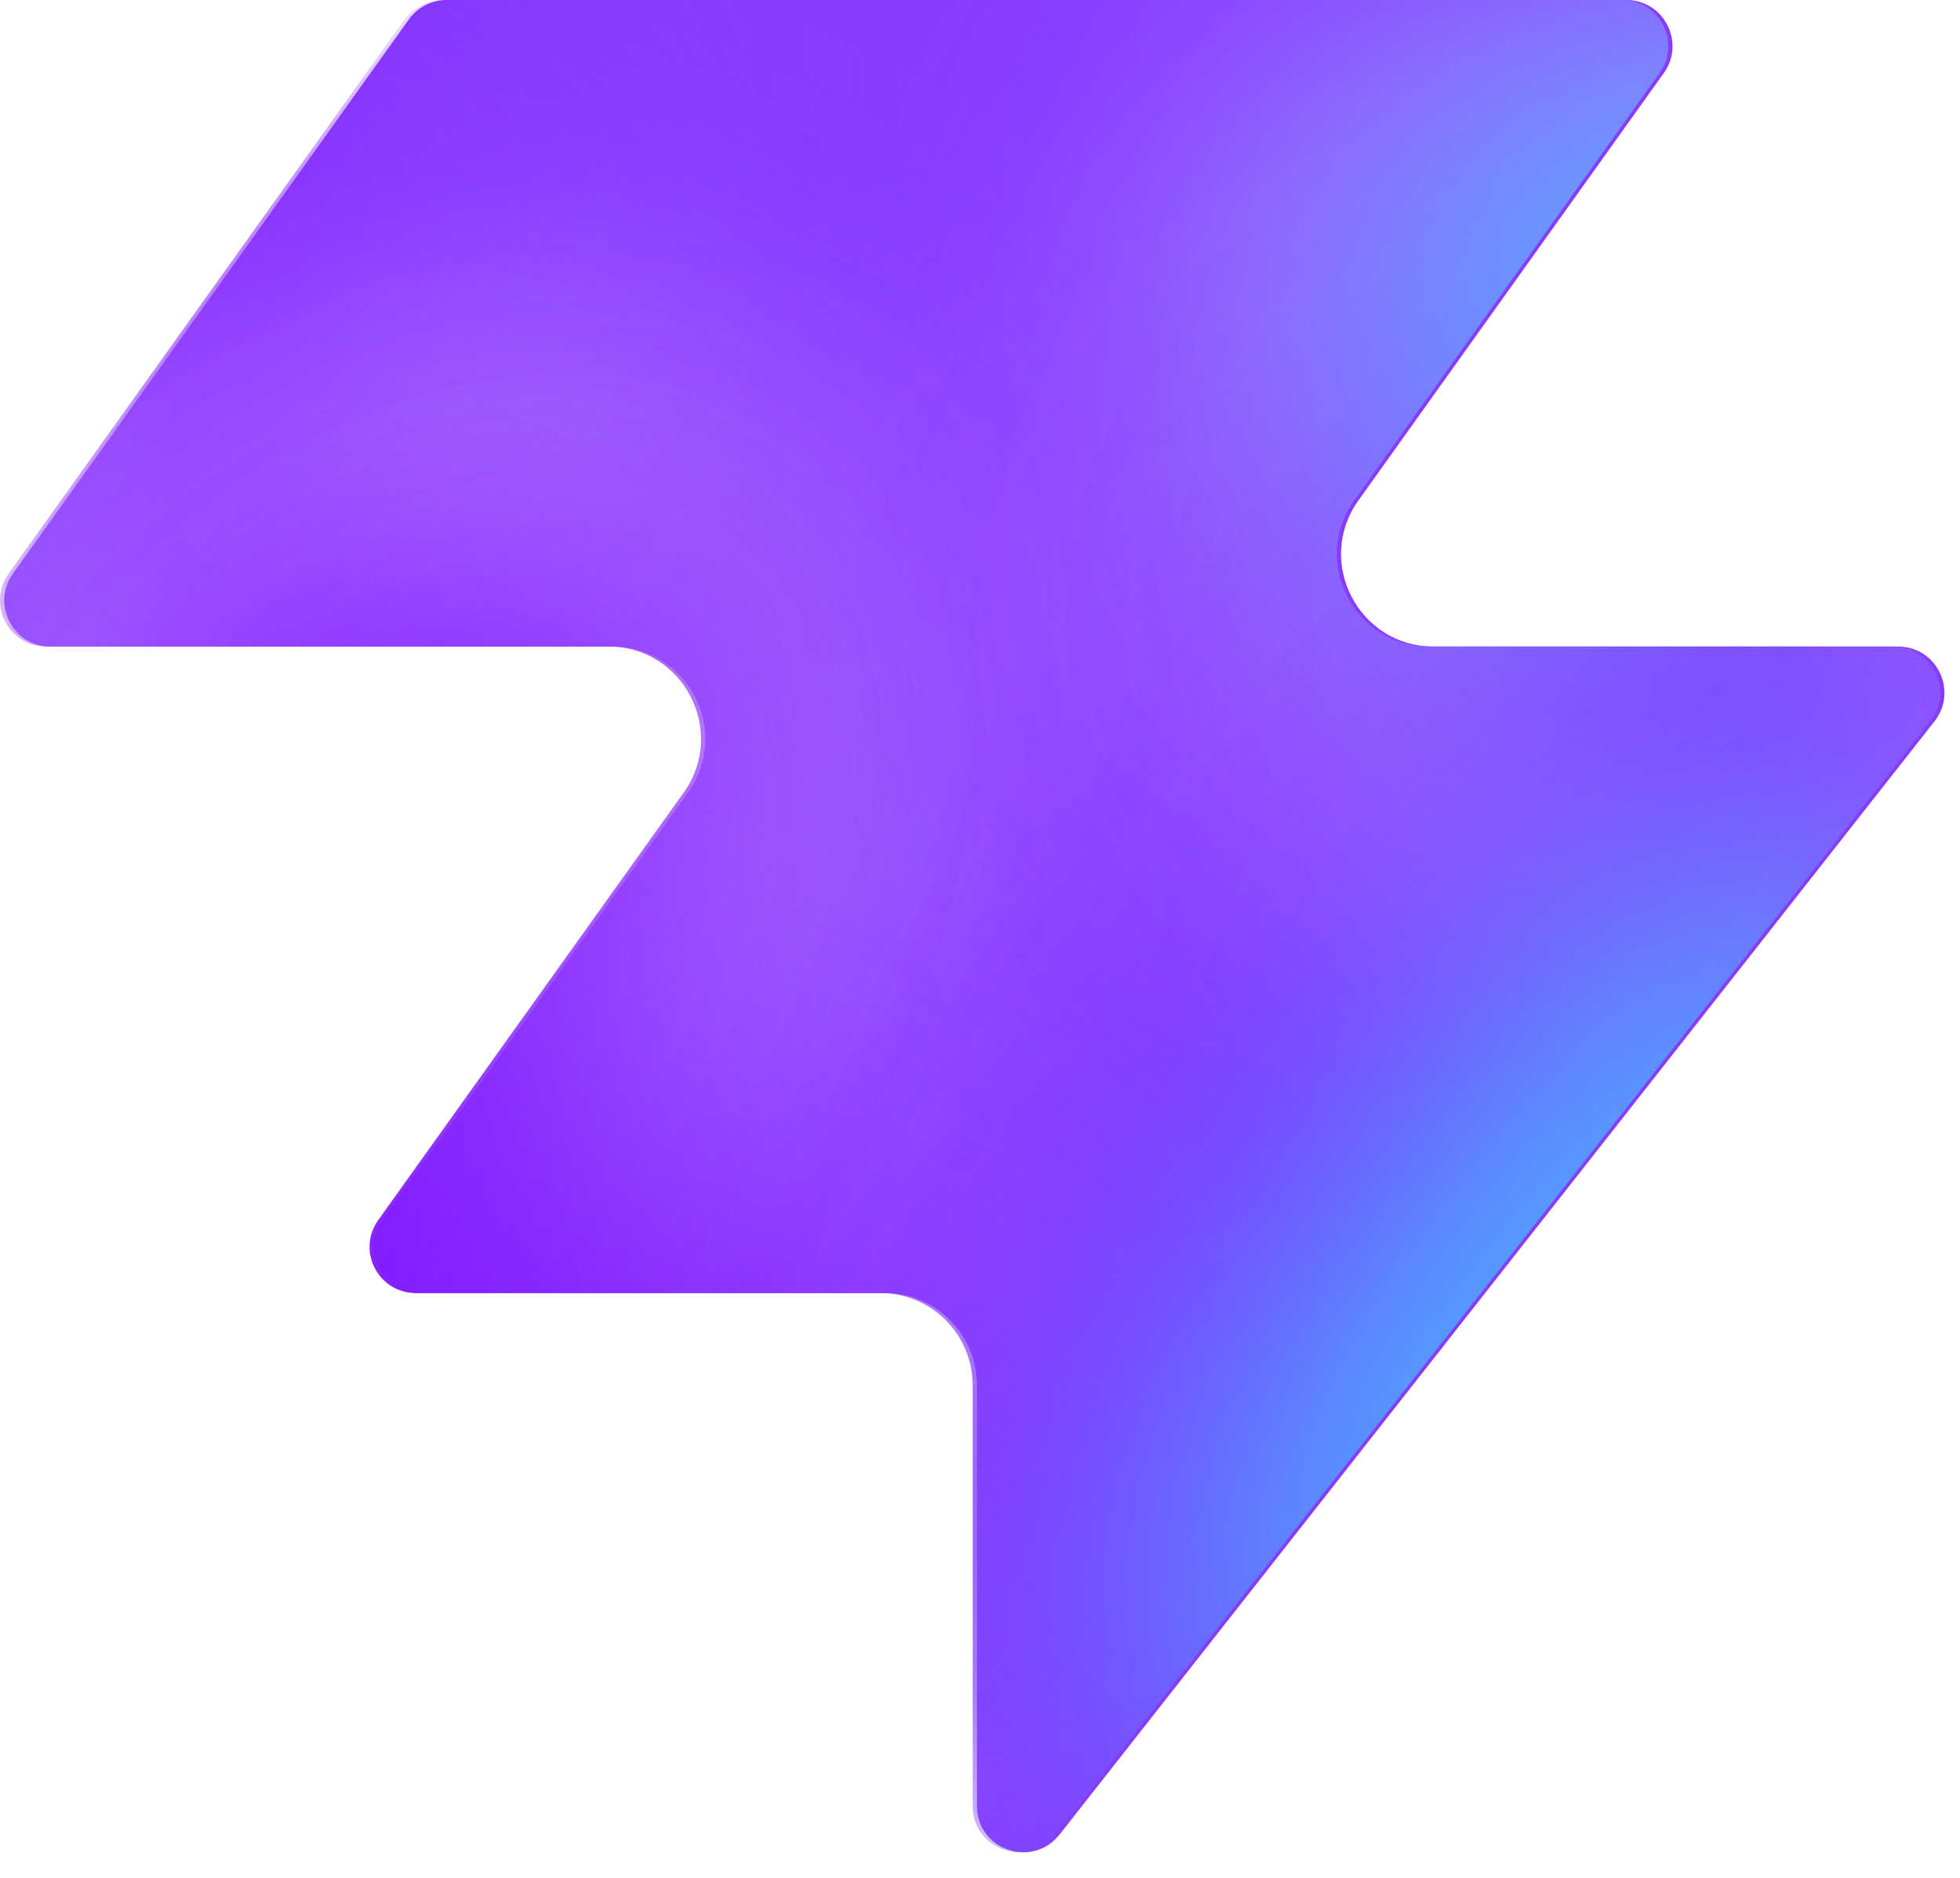
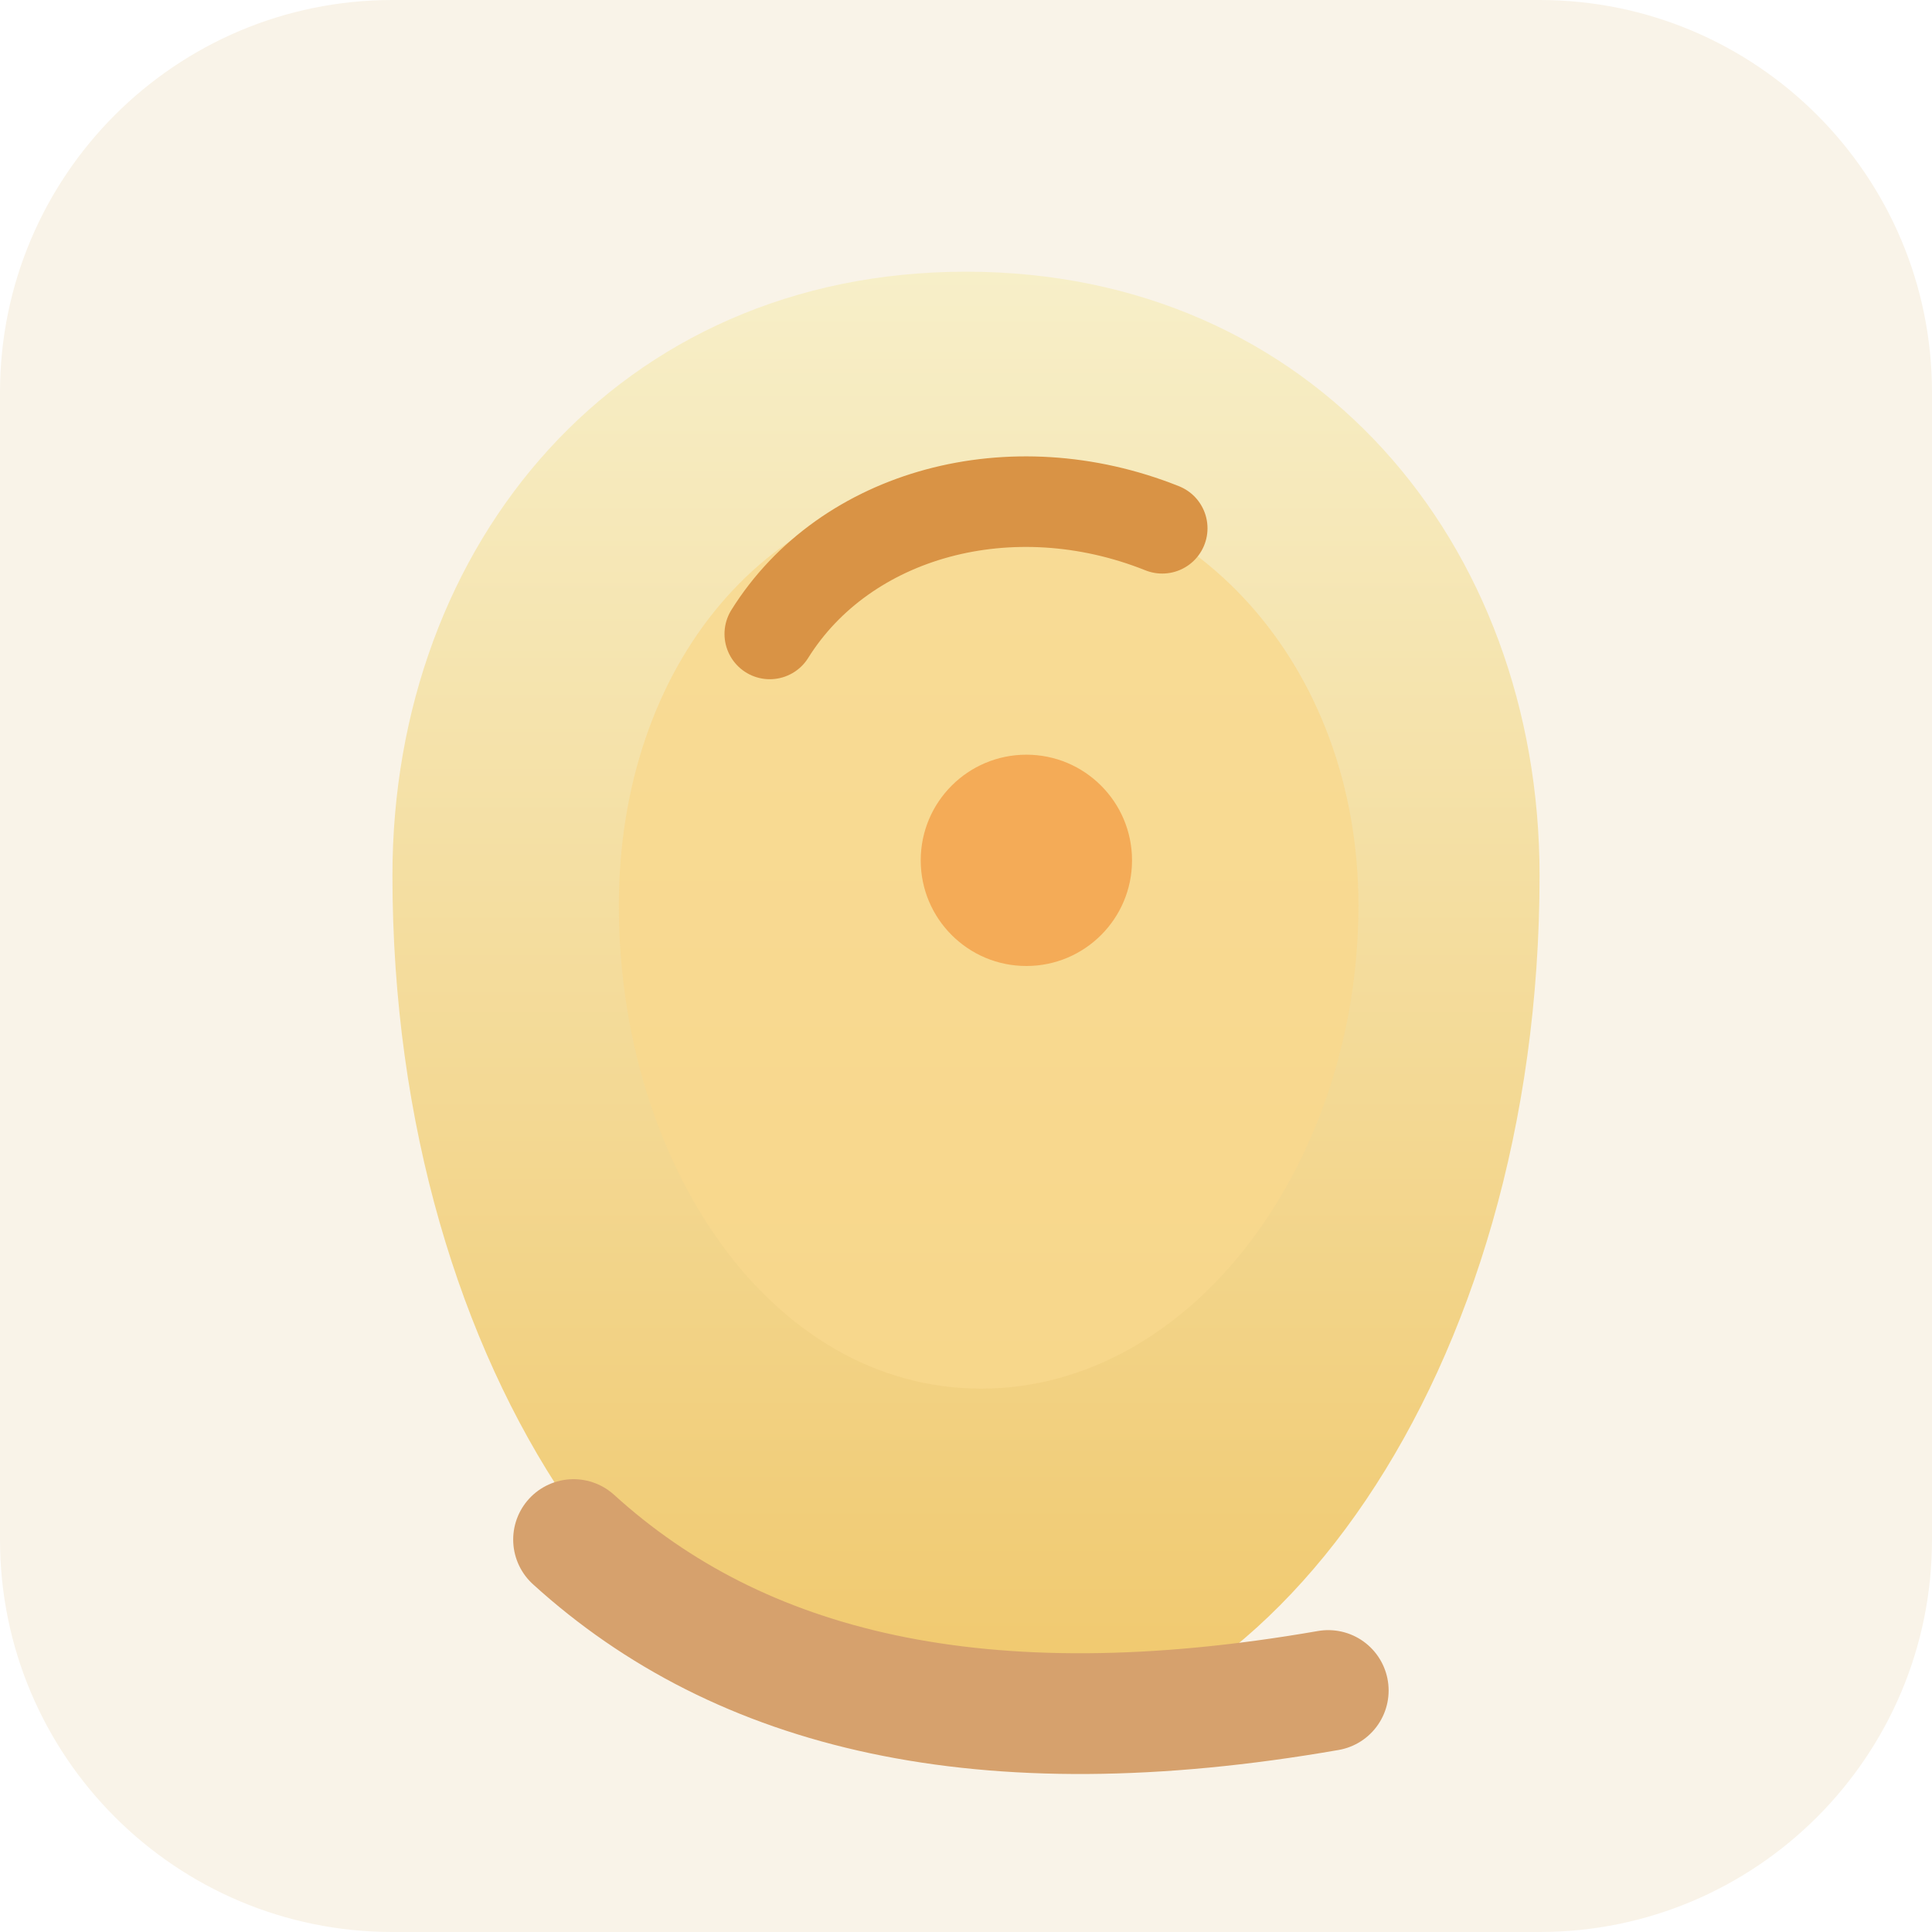
- <svg xmlns="http://www.w3.org/2000/svg" width="48" height="46" fill="none" viewBox="0 0 48 46">
-   <path fill="#863bff" d="M25.946 44.938c-.664.845-2.021.375-2.021-.698V33.937a2.26 2.26 0 0 0-2.262-2.262H10.287c-.92 0-1.456-1.04-.92-1.788l7.48-10.471c1.07-1.497 0-3.578-1.842-3.578H1.237c-.92 0-1.456-1.04-.92-1.788L10.013.474c.214-.297.556-.474.92-.474h28.894c.92 0 1.456 1.04.92 1.788l-7.48 10.471c-1.07 1.498 0 3.579 1.842 3.579h11.377c.943 0 1.473 1.088.89 1.83L25.947 44.94z" style="fill:#863bff;fill:color(display-p3 .525 .23 1);fill-opacity:1" />
-   <mask id="a" width="48" height="46" x="0" y="0" maskUnits="userSpaceOnUse" style="mask-type:alpha">
-     <path fill="#000" d="M25.842 44.938c-.664.844-2.021.375-2.021-.698V33.937a2.26 2.26 0 0 0-2.262-2.262H10.183c-.92 0-1.456-1.04-.92-1.788l7.48-10.471c1.07-1.498 0-3.579-1.842-3.579H1.133c-.92 0-1.456-1.04-.92-1.787L9.91.473c.214-.297.556-.474.92-.474h28.894c.92 0 1.456 1.04.92 1.788l-7.48 10.471c-1.07 1.498 0 3.578 1.842 3.578h11.377c.943 0 1.473 1.088.89 1.832L25.843 44.94z" style="fill:#000;fill-opacity:1" />
-   </mask>
-   <g mask="url(#a)">
-     <g filter="url(#b)">
-       <ellipse cx="5.508" cy="14.704" fill="#ede6ff" rx="5.508" ry="14.704" style="fill:#ede6ff;fill:color(display-p3 .927 .903 1);fill-opacity:1" transform="matrix(.00324 1 1 -.00324 -4.47 31.516)" />
-     </g>
-     <g filter="url(#c)">
-       <ellipse cx="10.399" cy="29.851" fill="#ede6ff" rx="10.399" ry="29.851" style="fill:#ede6ff;fill:color(display-p3 .927 .903 1);fill-opacity:1" transform="matrix(.00324 1 1 -.00324 -39.328 7.883)" />
-     </g>
-     <g filter="url(#d)">
-       <ellipse cx="5.508" cy="30.487" fill="#7e14ff" rx="5.508" ry="30.487" style="fill:#7e14ff;fill:color(display-p3 .492 .077 1);fill-opacity:1" transform="rotate(89.814 -25.913 -14.639)scale(1 -1)" />
-     </g>
-     <g filter="url(#e)">
-       <ellipse cx="5.508" cy="30.599" fill="#7e14ff" rx="5.508" ry="30.599" style="fill:#7e14ff;fill:color(display-p3 .492 .077 1);fill-opacity:1" transform="rotate(89.814 -32.644 -3.334)scale(1 -1)" />
-     </g>
-     <g filter="url(#f)">
-       <ellipse cx="5.508" cy="30.599" fill="#7e14ff" rx="5.508" ry="30.599" style="fill:#7e14ff;fill:color(display-p3 .492 .077 1);fill-opacity:1" transform="matrix(.00324 1 1 -.00324 -34.34 30.47)" />
-     </g>
-     <g filter="url(#g)">
-       <ellipse cx="14.072" cy="22.078" fill="#ede6ff" rx="14.072" ry="22.078" style="fill:#ede6ff;fill:color(display-p3 .927 .903 1);fill-opacity:1" transform="rotate(93.35 24.506 48.493)scale(-1 1)" />
-     </g>
-     <g filter="url(#h)">
-       <ellipse cx="3.47" cy="21.501" fill="#7e14ff" rx="3.47" ry="21.501" style="fill:#7e14ff;fill:color(display-p3 .492 .077 1);fill-opacity:1" transform="rotate(89.009 28.708 47.59)scale(-1 1)" />
-     </g>
-     <g filter="url(#i)">
-       <ellipse cx="3.47" cy="21.501" fill="#7e14ff" rx="3.47" ry="21.501" style="fill:#7e14ff;fill:color(display-p3 .492 .077 1);fill-opacity:1" transform="rotate(89.009 28.708 47.59)scale(-1 1)" />
-     </g>
-     <g filter="url(#j)">
-       <ellipse cx=".387" cy="8.972" fill="#7e14ff" rx="4.407" ry="29.108" style="fill:#7e14ff;fill:color(display-p3 .492 .077 1);fill-opacity:1" transform="rotate(39.51 .387 8.972)" />
-     </g>
-     <g filter="url(#k)">
-       <ellipse cx="47.523" cy="-6.092" fill="#7e14ff" rx="4.407" ry="29.108" style="fill:#7e14ff;fill:color(display-p3 .492 .077 1);fill-opacity:1" transform="rotate(37.892 47.523 -6.092)" />
-     </g>
-     <g filter="url(#l)">
-       <ellipse cx="41.412" cy="6.333" fill="#47bfff" rx="5.971" ry="9.665" style="fill:#47bfff;fill:color(display-p3 .28 .748 1);fill-opacity:1" transform="rotate(37.892 41.412 6.333)" />
-     </g>
-     <g filter="url(#m)">
-       <ellipse cx="-1.879" cy="38.332" fill="#7e14ff" rx="4.407" ry="29.108" style="fill:#7e14ff;fill:color(display-p3 .492 .077 1);fill-opacity:1" transform="rotate(37.892 -1.88 38.332)" />
-     </g>
-     <g filter="url(#n)">
-       <ellipse cx="-1.879" cy="38.332" fill="#7e14ff" rx="4.407" ry="29.108" style="fill:#7e14ff;fill:color(display-p3 .492 .077 1);fill-opacity:1" transform="rotate(37.892 -1.88 38.332)" />
-     </g>
-     <g filter="url(#o)">
-       <ellipse cx="35.651" cy="29.907" fill="#7e14ff" rx="4.407" ry="29.108" style="fill:#7e14ff;fill:color(display-p3 .492 .077 1);fill-opacity:1" transform="rotate(37.892 35.651 29.907)" />
-     </g>
-     <g filter="url(#p)">
-       <ellipse cx="38.418" cy="32.4" fill="#47bfff" rx="5.971" ry="15.297" style="fill:#47bfff;fill:color(display-p3 .28 .748 1);fill-opacity:1" transform="rotate(37.892 38.418 32.4)" />
-     </g>
+ <svg xmlns="http://www.w3.org/2000/svg" viewBox="0 0 128 128" role="img" aria-label="Sunny Side Up egg icon">
+   <defs>
+     <linearGradient id="eggBg" x1="0" x2="0" y1="0" y2="1">
+       <stop offset="0%" stop-color="#f7efc9" />
+       <stop offset="100%" stop-color="#f0c76a" />
+     </linearGradient>
+   </defs>
+   <rect width="128" height="128" rx="26" fill="#f9f3e8" />
+   <g transform="translate(18 10)">
+     <path d="M46 8c23 0 38 18 38 40 0 33-18 58-38 58S8 81 8 48C8 26 23 8 46 8Z" fill="url(#eggBg)" />
+     <path d="M47 22c-14 0-24 12-24 28 0 17 10 32 24 32 14 0 25-15 25-32 0-16-11-28-25-28Z" fill="#f9d88d" opacity="0.8" />
+     <path d="M33 32c5-8 16-11 26-7" fill="none" stroke="#d99345" stroke-width="6" stroke-linecap="round" />
+     <circle cx="50" cy="47" r="7" fill="#f4a651" opacity="0.9" />
+     <path d="M20 92c11 10 27 14 50 10" fill="none" stroke="#d6a16d" stroke-width="8" stroke-linecap="round" />
  </g>
-   <defs>
-     <filter id="b" width="60.045" height="41.654" x="-19.77" y="16.149" color-interpolation-filters="sRGB" filterUnits="userSpaceOnUse">
-       <feFlood flood-opacity="0" result="BackgroundImageFix" />
-       <feBlend in="SourceGraphic" in2="BackgroundImageFix" result="shape" />
-       <feGaussianBlur result="effect1_foregroundBlur_2002_17158" stdDeviation="7.659" />
-     </filter>
-     <filter id="c" width="90.34" height="51.437" x="-54.613" y="-7.533" color-interpolation-filters="sRGB" filterUnits="userSpaceOnUse">
-       <feFlood flood-opacity="0" result="BackgroundImageFix" />
-       <feBlend in="SourceGraphic" in2="BackgroundImageFix" result="shape" />
-       <feGaussianBlur result="effect1_foregroundBlur_2002_17158" stdDeviation="7.659" />
-     </filter>
-     <filter id="d" width="79.355" height="29.4" x="-49.64" y="2.03" color-interpolation-filters="sRGB" filterUnits="userSpaceOnUse">
-       <feFlood flood-opacity="0" result="BackgroundImageFix" />
-       <feBlend in="SourceGraphic" in2="BackgroundImageFix" result="shape" />
-       <feGaussianBlur result="effect1_foregroundBlur_2002_17158" stdDeviation="4.596" />
-     </filter>
-     <filter id="e" width="79.579" height="29.4" x="-45.045" y="20.029" color-interpolation-filters="sRGB" filterUnits="userSpaceOnUse">
-       <feFlood flood-opacity="0" result="BackgroundImageFix" />
-       <feBlend in="SourceGraphic" in2="BackgroundImageFix" result="shape" />
-       <feGaussianBlur result="effect1_foregroundBlur_2002_17158" stdDeviation="4.596" />
-     </filter>
-     <filter id="f" width="79.579" height="29.4" x="-43.513" y="21.178" color-interpolation-filters="sRGB" filterUnits="userSpaceOnUse">
-       <feFlood flood-opacity="0" result="BackgroundImageFix" />
-       <feBlend in="SourceGraphic" in2="BackgroundImageFix" result="shape" />
-       <feGaussianBlur result="effect1_foregroundBlur_2002_17158" stdDeviation="4.596" />
-     </filter>
-     <filter id="g" width="74.749" height="58.852" x="15.756" y="-17.901" color-interpolation-filters="sRGB" filterUnits="userSpaceOnUse">
-       <feFlood flood-opacity="0" result="BackgroundImageFix" />
-       <feBlend in="SourceGraphic" in2="BackgroundImageFix" result="shape" />
-       <feGaussianBlur result="effect1_foregroundBlur_2002_17158" stdDeviation="7.659" />
-     </filter>
-     <filter id="h" width="61.377" height="25.362" x="23.548" y="2.284" color-interpolation-filters="sRGB" filterUnits="userSpaceOnUse">
-       <feFlood flood-opacity="0" result="BackgroundImageFix" />
-       <feBlend in="SourceGraphic" in2="BackgroundImageFix" result="shape" />
-       <feGaussianBlur result="effect1_foregroundBlur_2002_17158" stdDeviation="4.596" />
-     </filter>
-     <filter id="i" width="61.377" height="25.362" x="23.548" y="2.284" color-interpolation-filters="sRGB" filterUnits="userSpaceOnUse">
-       <feFlood flood-opacity="0" result="BackgroundImageFix" />
-       <feBlend in="SourceGraphic" in2="BackgroundImageFix" result="shape" />
-       <feGaussianBlur result="effect1_foregroundBlur_2002_17158" stdDeviation="4.596" />
-     </filter>
-     <filter id="j" width="56.045" height="63.649" x="-27.636" y="-22.853" color-interpolation-filters="sRGB" filterUnits="userSpaceOnUse">
-       <feFlood flood-opacity="0" result="BackgroundImageFix" />
-       <feBlend in="SourceGraphic" in2="BackgroundImageFix" result="shape" />
-       <feGaussianBlur result="effect1_foregroundBlur_2002_17158" stdDeviation="4.596" />
-     </filter>
-     <filter id="k" width="54.814" height="64.646" x="20.116" y="-38.415" color-interpolation-filters="sRGB" filterUnits="userSpaceOnUse">
-       <feFlood flood-opacity="0" result="BackgroundImageFix" />
-       <feBlend in="SourceGraphic" in2="BackgroundImageFix" result="shape" />
-       <feGaussianBlur result="effect1_foregroundBlur_2002_17158" stdDeviation="4.596" />
-     </filter>
-     <filter id="l" width="33.541" height="35.313" x="24.641" y="-11.323" color-interpolation-filters="sRGB" filterUnits="userSpaceOnUse">
-       <feFlood flood-opacity="0" result="BackgroundImageFix" />
-       <feBlend in="SourceGraphic" in2="BackgroundImageFix" result="shape" />
-       <feGaussianBlur result="effect1_foregroundBlur_2002_17158" stdDeviation="4.596" />
-     </filter>
-     <filter id="m" width="54.814" height="64.646" x="-29.286" y="6.009" color-interpolation-filters="sRGB" filterUnits="userSpaceOnUse">
-       <feFlood flood-opacity="0" result="BackgroundImageFix" />
-       <feBlend in="SourceGraphic" in2="BackgroundImageFix" result="shape" />
-       <feGaussianBlur result="effect1_foregroundBlur_2002_17158" stdDeviation="4.596" />
-     </filter>
-     <filter id="n" width="54.814" height="64.646" x="-29.286" y="6.009" color-interpolation-filters="sRGB" filterUnits="userSpaceOnUse">
-       <feFlood flood-opacity="0" result="BackgroundImageFix" />
-       <feBlend in="SourceGraphic" in2="BackgroundImageFix" result="shape" />
-       <feGaussianBlur result="effect1_foregroundBlur_2002_17158" stdDeviation="4.596" />
-     </filter>
-     <filter id="o" width="54.814" height="64.646" x="8.244" y="-2.416" color-interpolation-filters="sRGB" filterUnits="userSpaceOnUse">
-       <feFlood flood-opacity="0" result="BackgroundImageFix" />
-       <feBlend in="SourceGraphic" in2="BackgroundImageFix" result="shape" />
-       <feGaussianBlur result="effect1_foregroundBlur_2002_17158" stdDeviation="4.596" />
-     </filter>
-     <filter id="p" width="39.409" height="43.623" x="18.713" y="10.588" color-interpolation-filters="sRGB" filterUnits="userSpaceOnUse">
-       <feFlood flood-opacity="0" result="BackgroundImageFix" />
-       <feBlend in="SourceGraphic" in2="BackgroundImageFix" result="shape" />
-       <feGaussianBlur result="effect1_foregroundBlur_2002_17158" stdDeviation="4.596" />
-     </filter>
-   </defs>
</svg>
